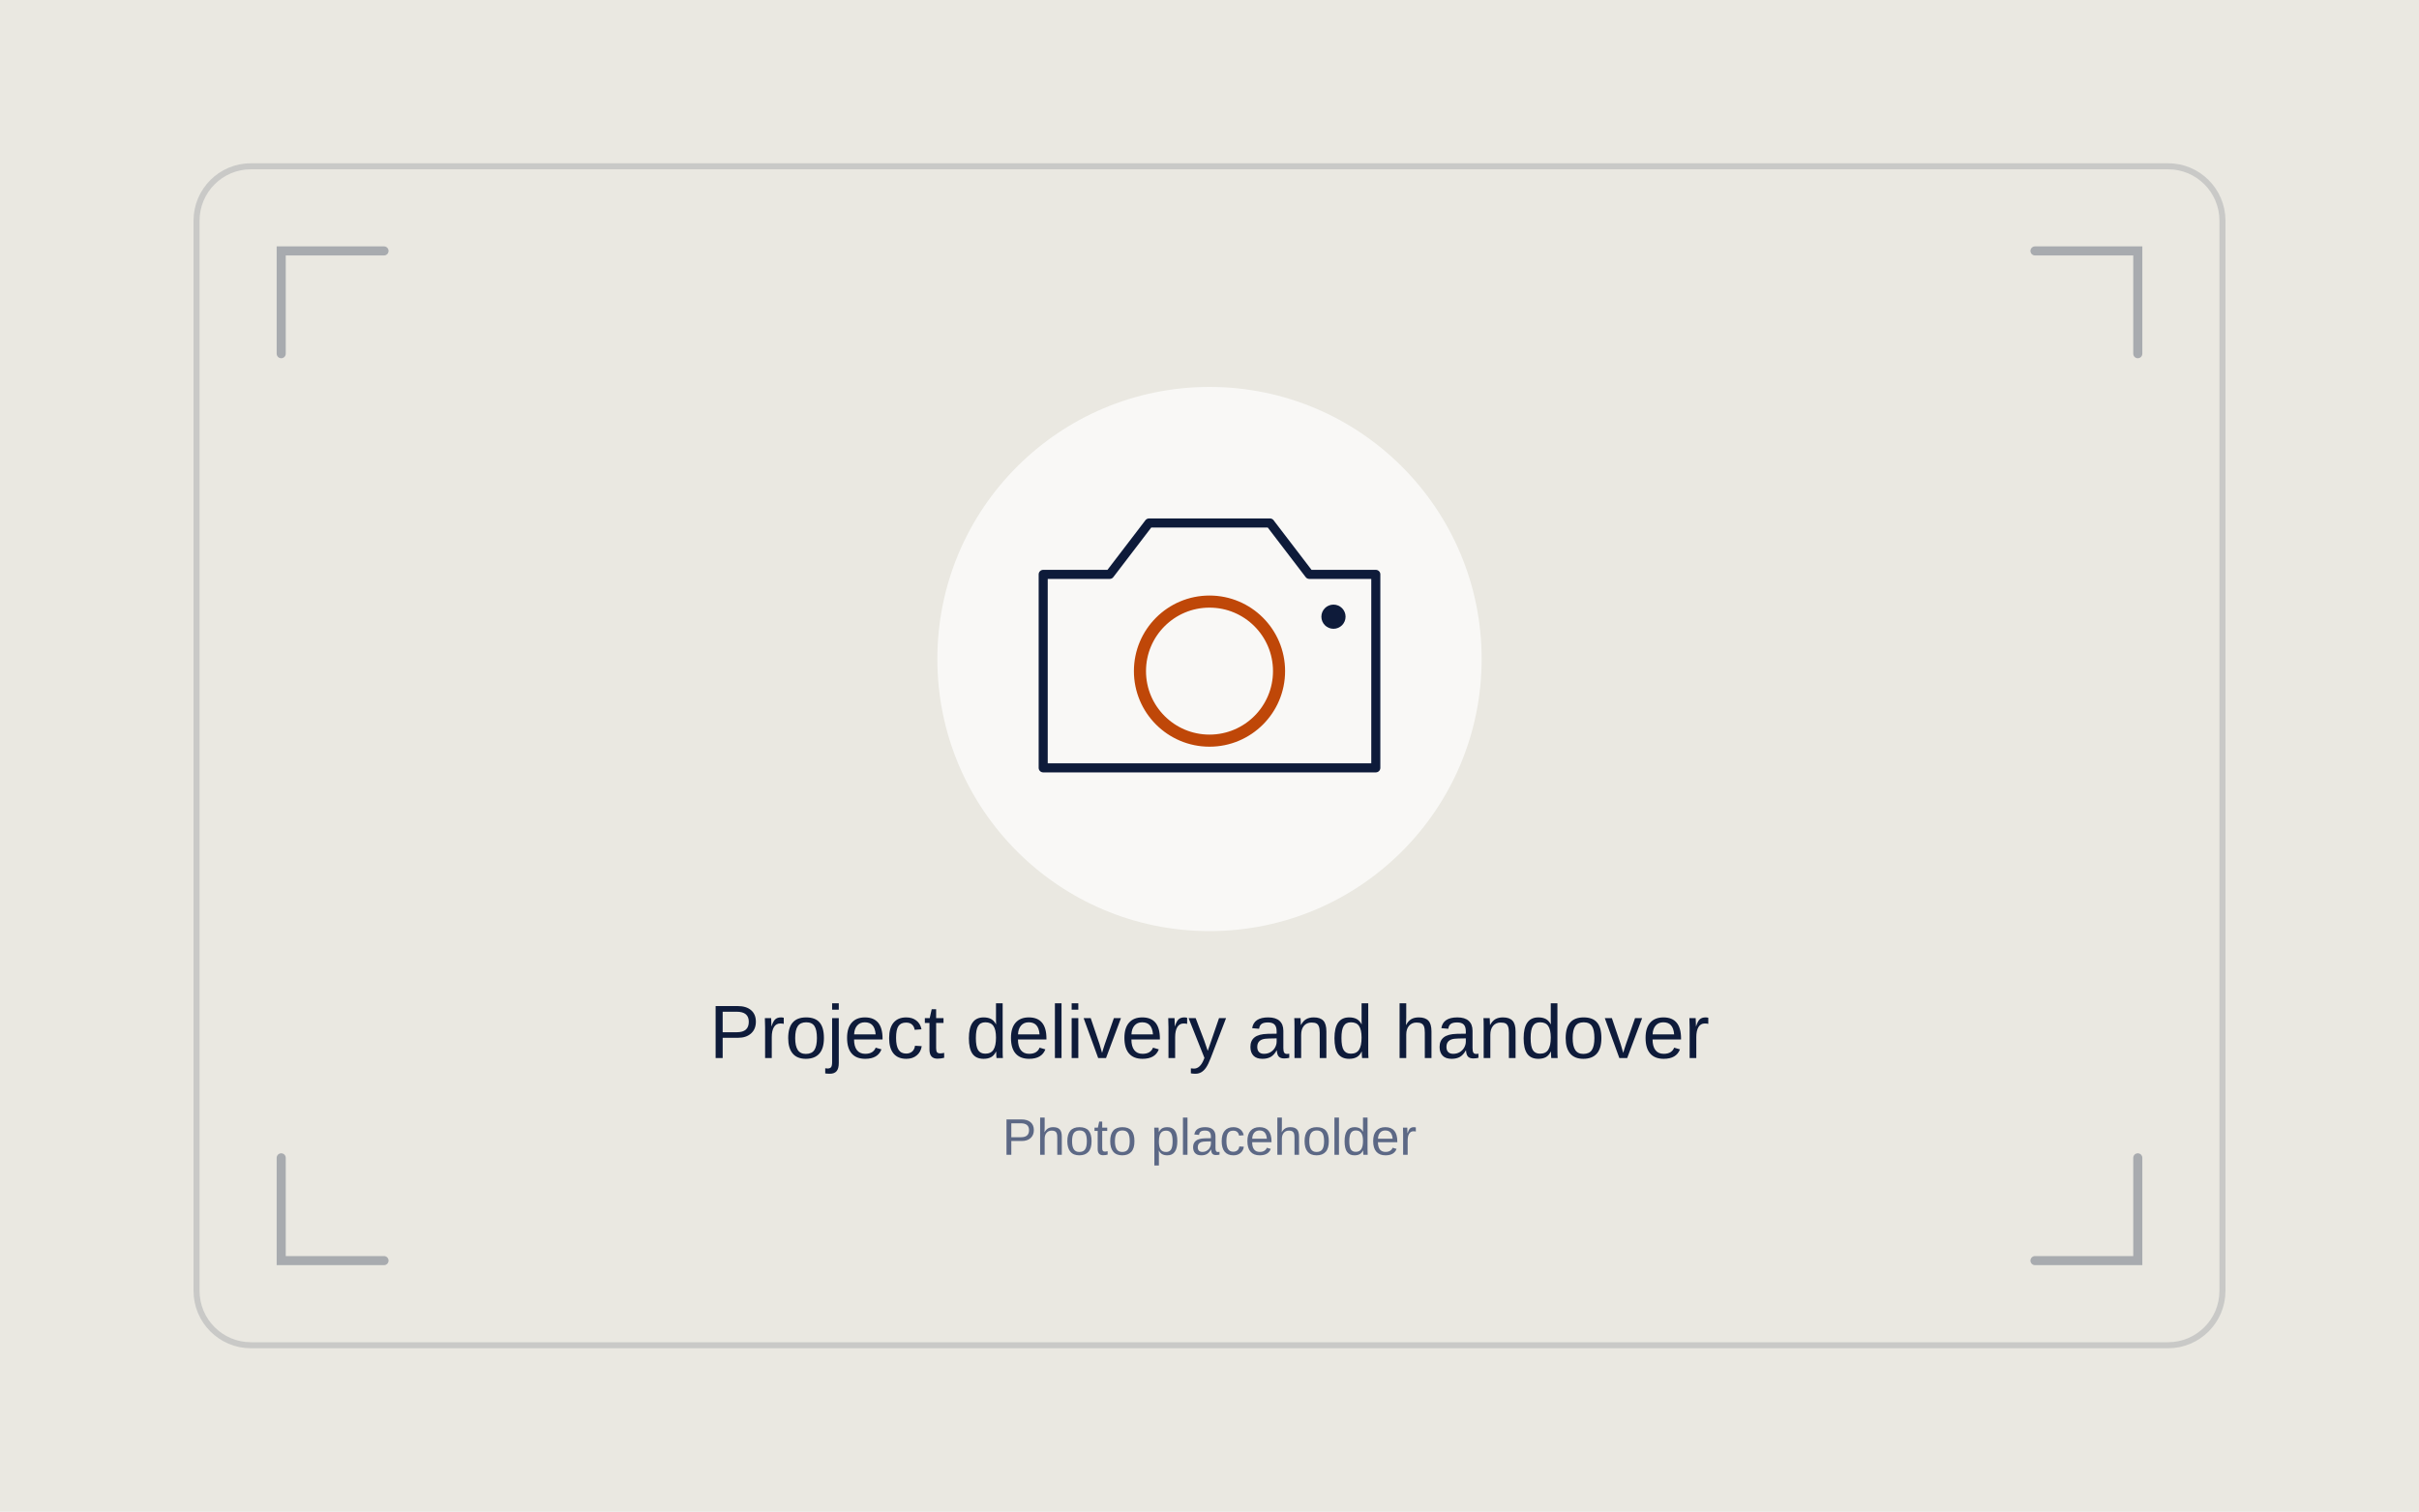
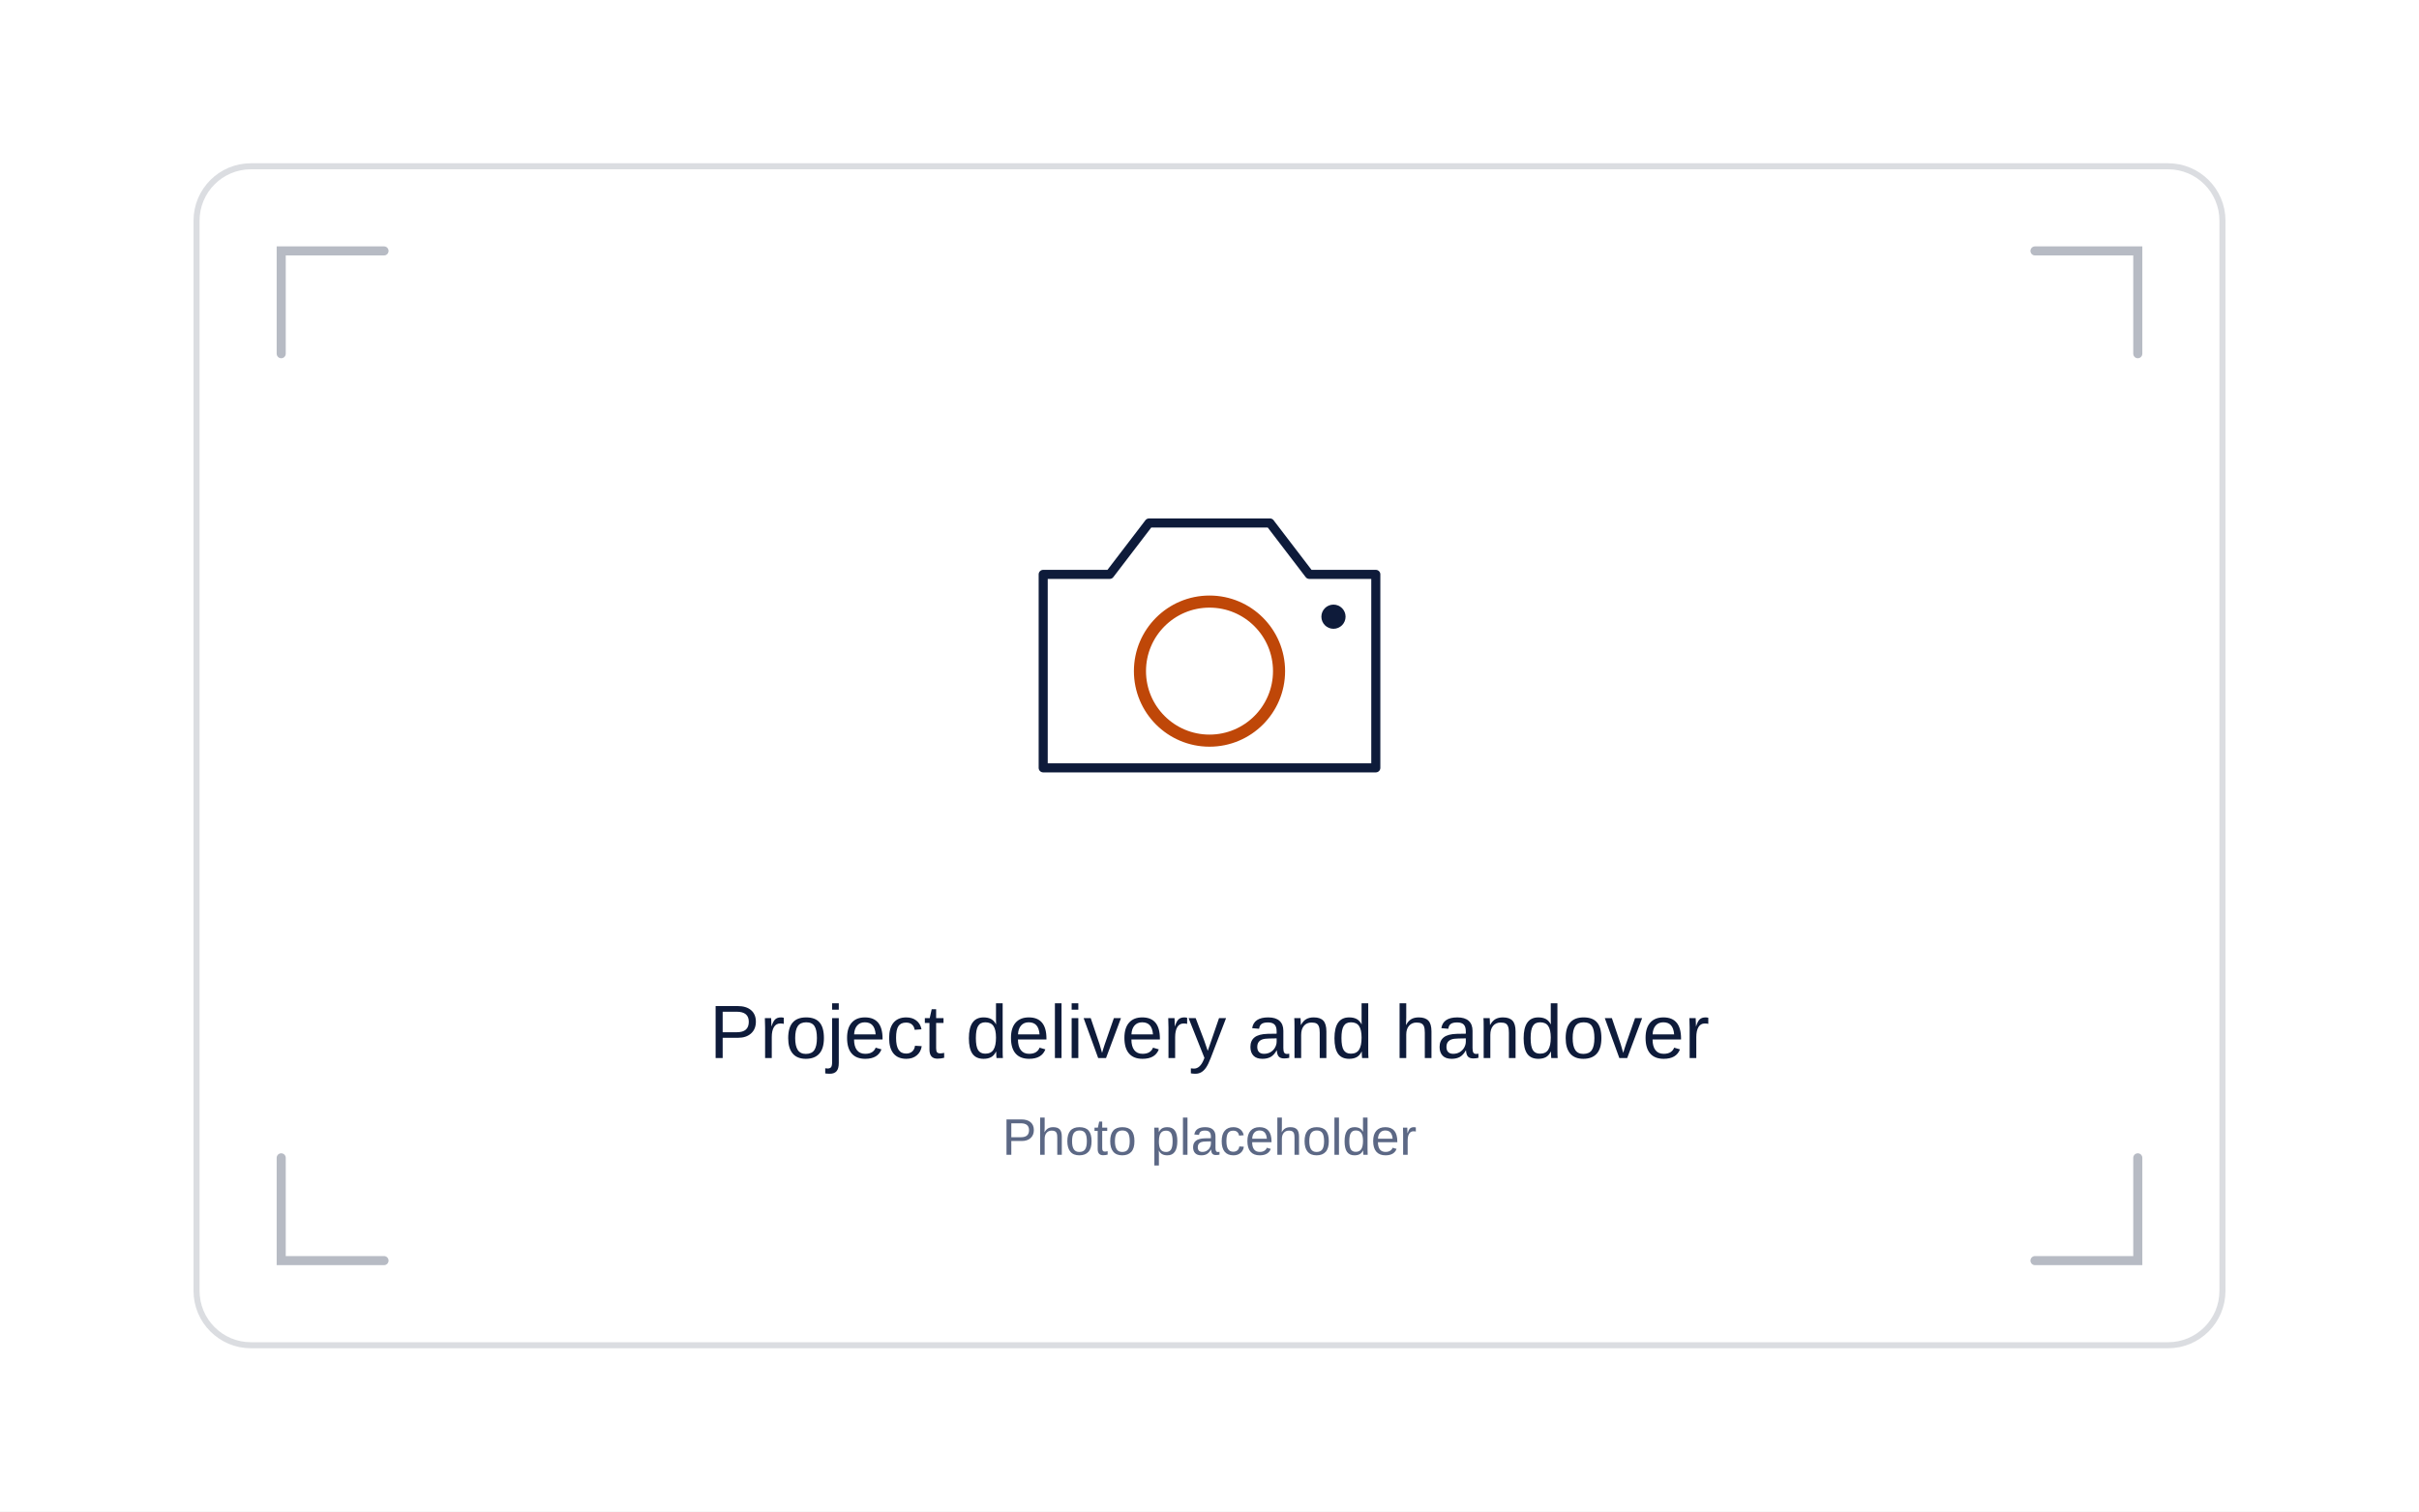
<svg xmlns="http://www.w3.org/2000/svg" width="800" height="500" viewBox="0 0 800 500" role="img" aria-labelledby="title desc">
-   <rect width="800" height="500" fill="#EAE8E1" />
+   <rect width="800" height="500" fill="#FFFFFF" />
  <rect x="65" y="55" width="670" height="390" rx="18" fill="none" stroke="#0E1B3A" stroke-opacity=".15" stroke-width="2" />
  <path d="M93 117V83h34M673 83h34v34M707 383v34h-34M127 417H93v-34" fill="none" stroke="#0E1B3A" stroke-opacity=".3" stroke-width="3" stroke-linecap="round" />
  <circle cx="400" cy="218" r="90" fill="#FFFFFF" fill-opacity=".7" />
  <path d="M345 190h22l13-17h40l13 17h22v64H345z" fill="none" stroke="#0E1B3A" stroke-width="3" stroke-linejoin="round" />
  <circle cx="400" cy="222" r="23" fill="none" stroke="#BF4708" stroke-width="4" />
  <circle cx="441" cy="204" r="4" fill="#0E1B3A" />
  <text x="400" y="350" text-anchor="middle" fill="#0E1B3A" font-family="Arial, sans-serif" font-size="25">Project delivery and handover</text>
  <text x="400" y="382" text-anchor="middle" fill="#5C6885" font-family="Arial, sans-serif" font-size="17">Photo placeholder</text>
</svg>
